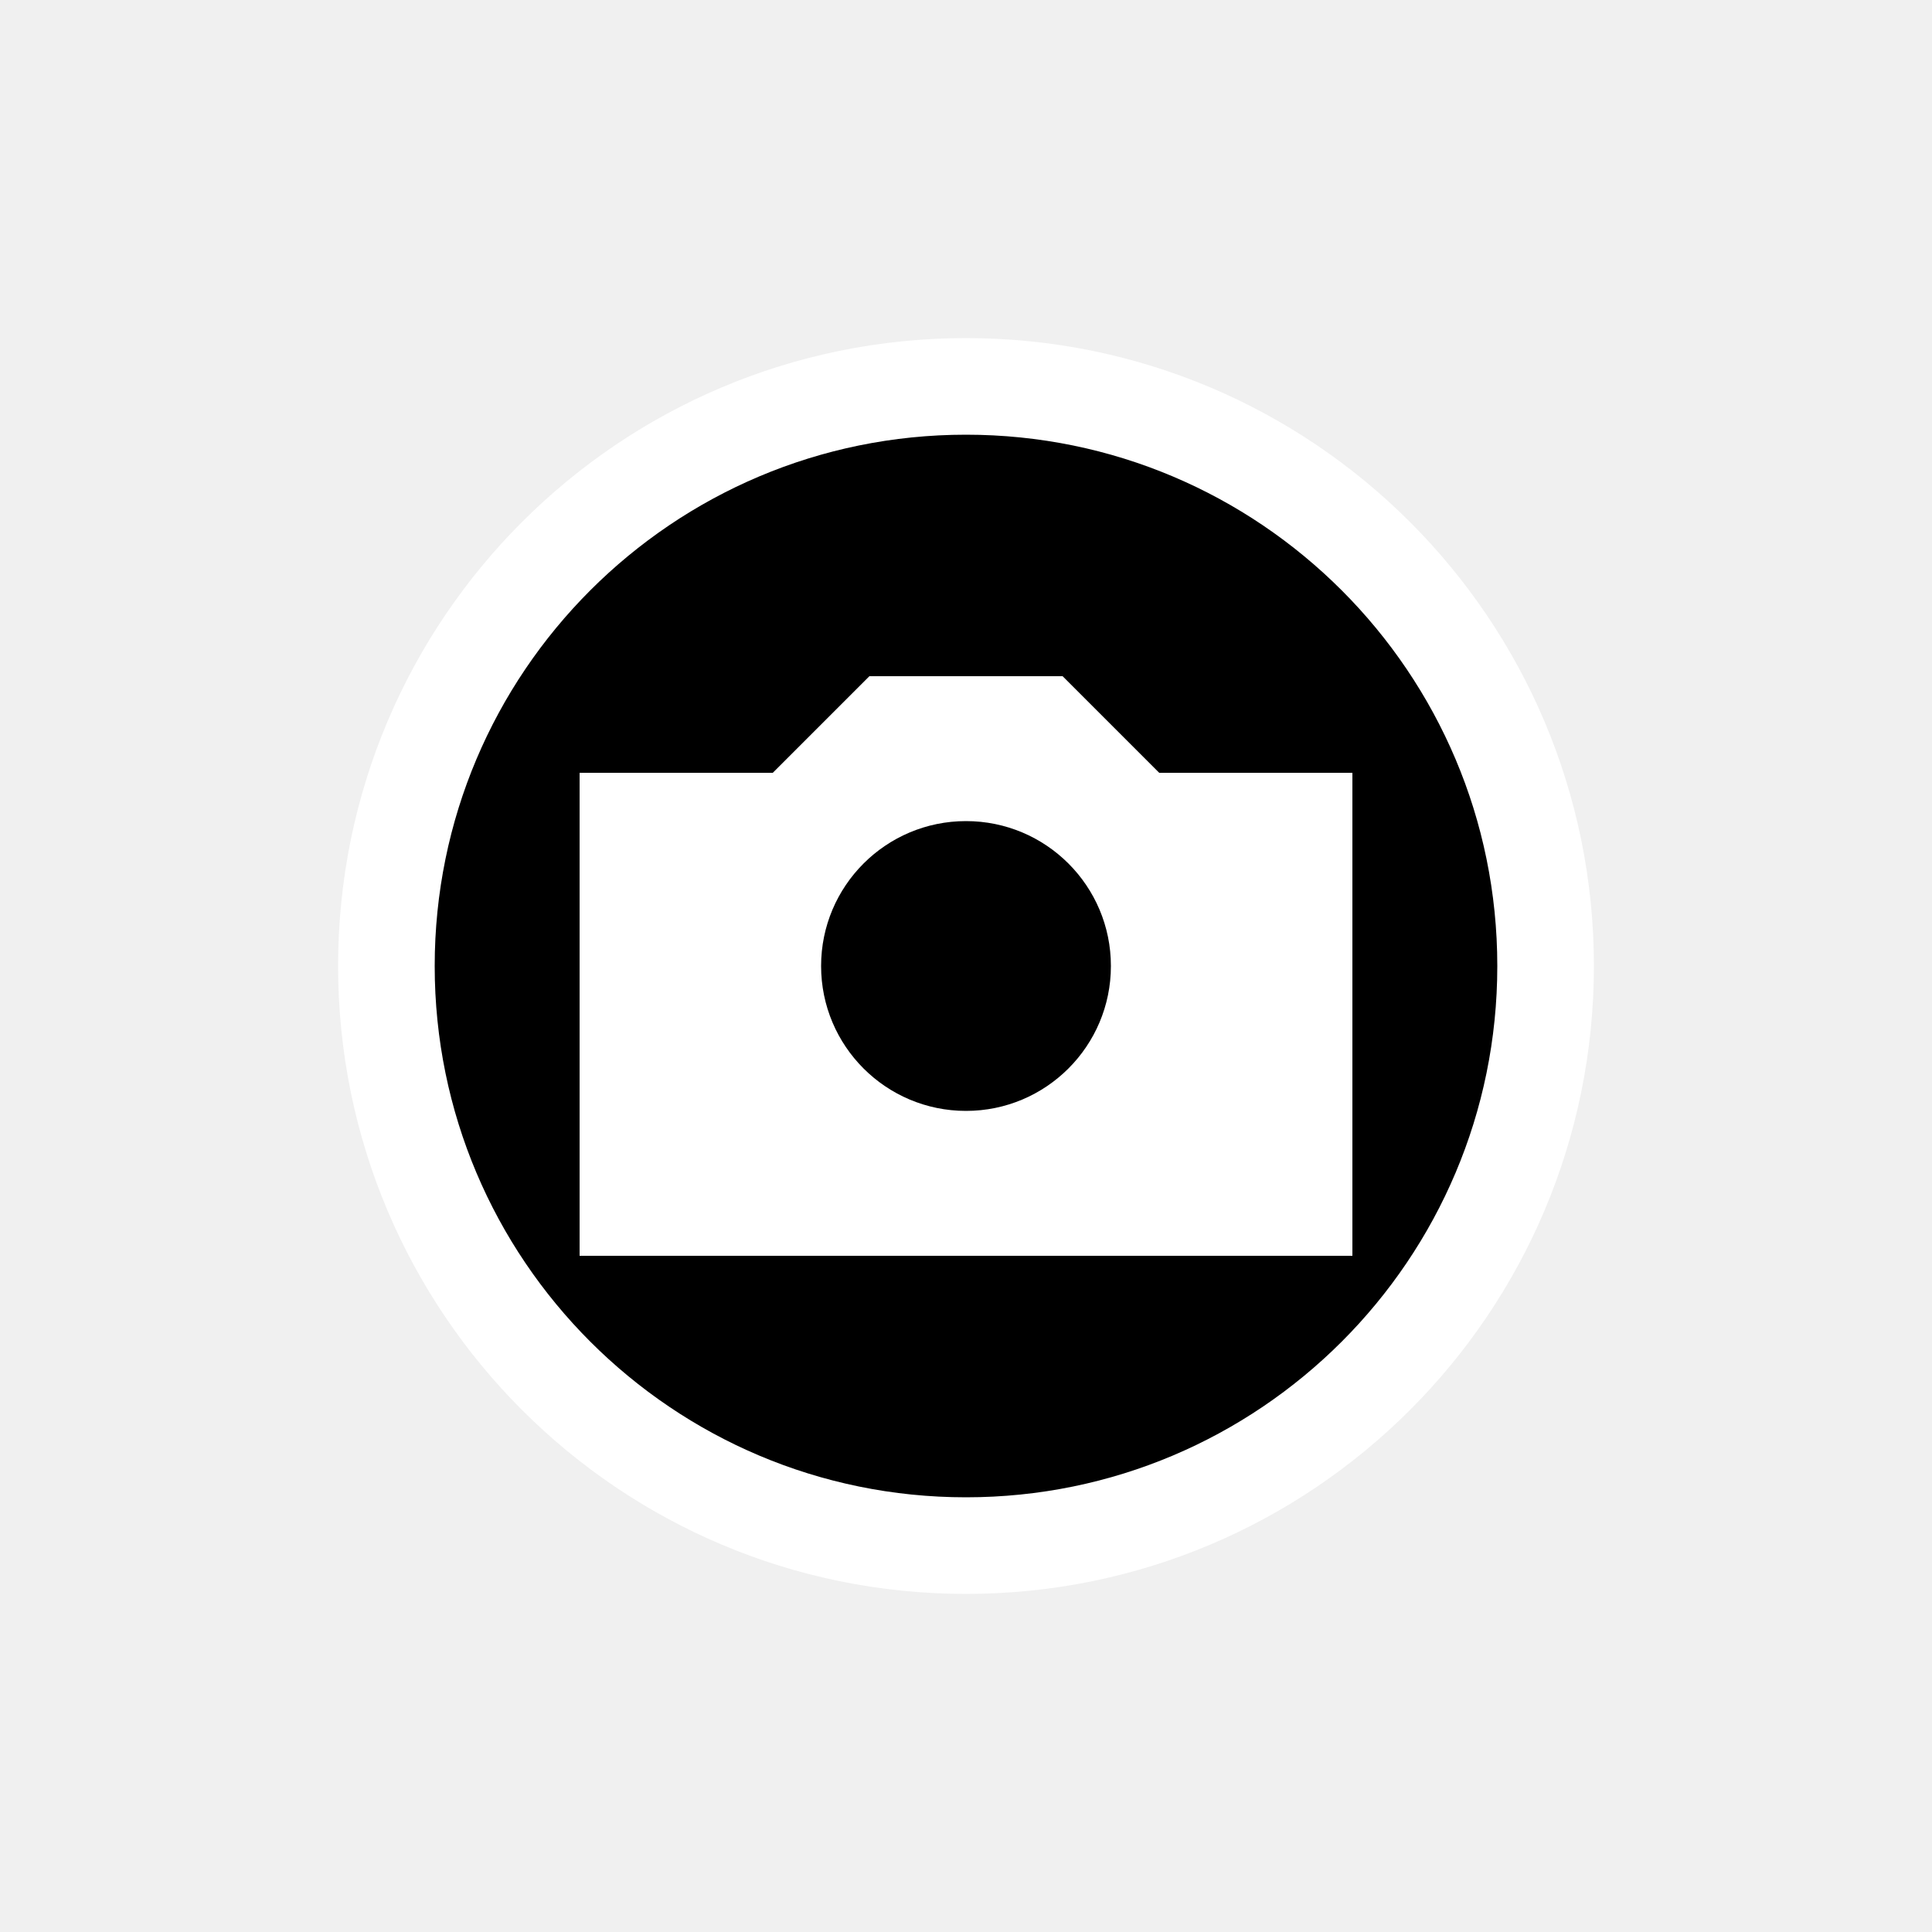
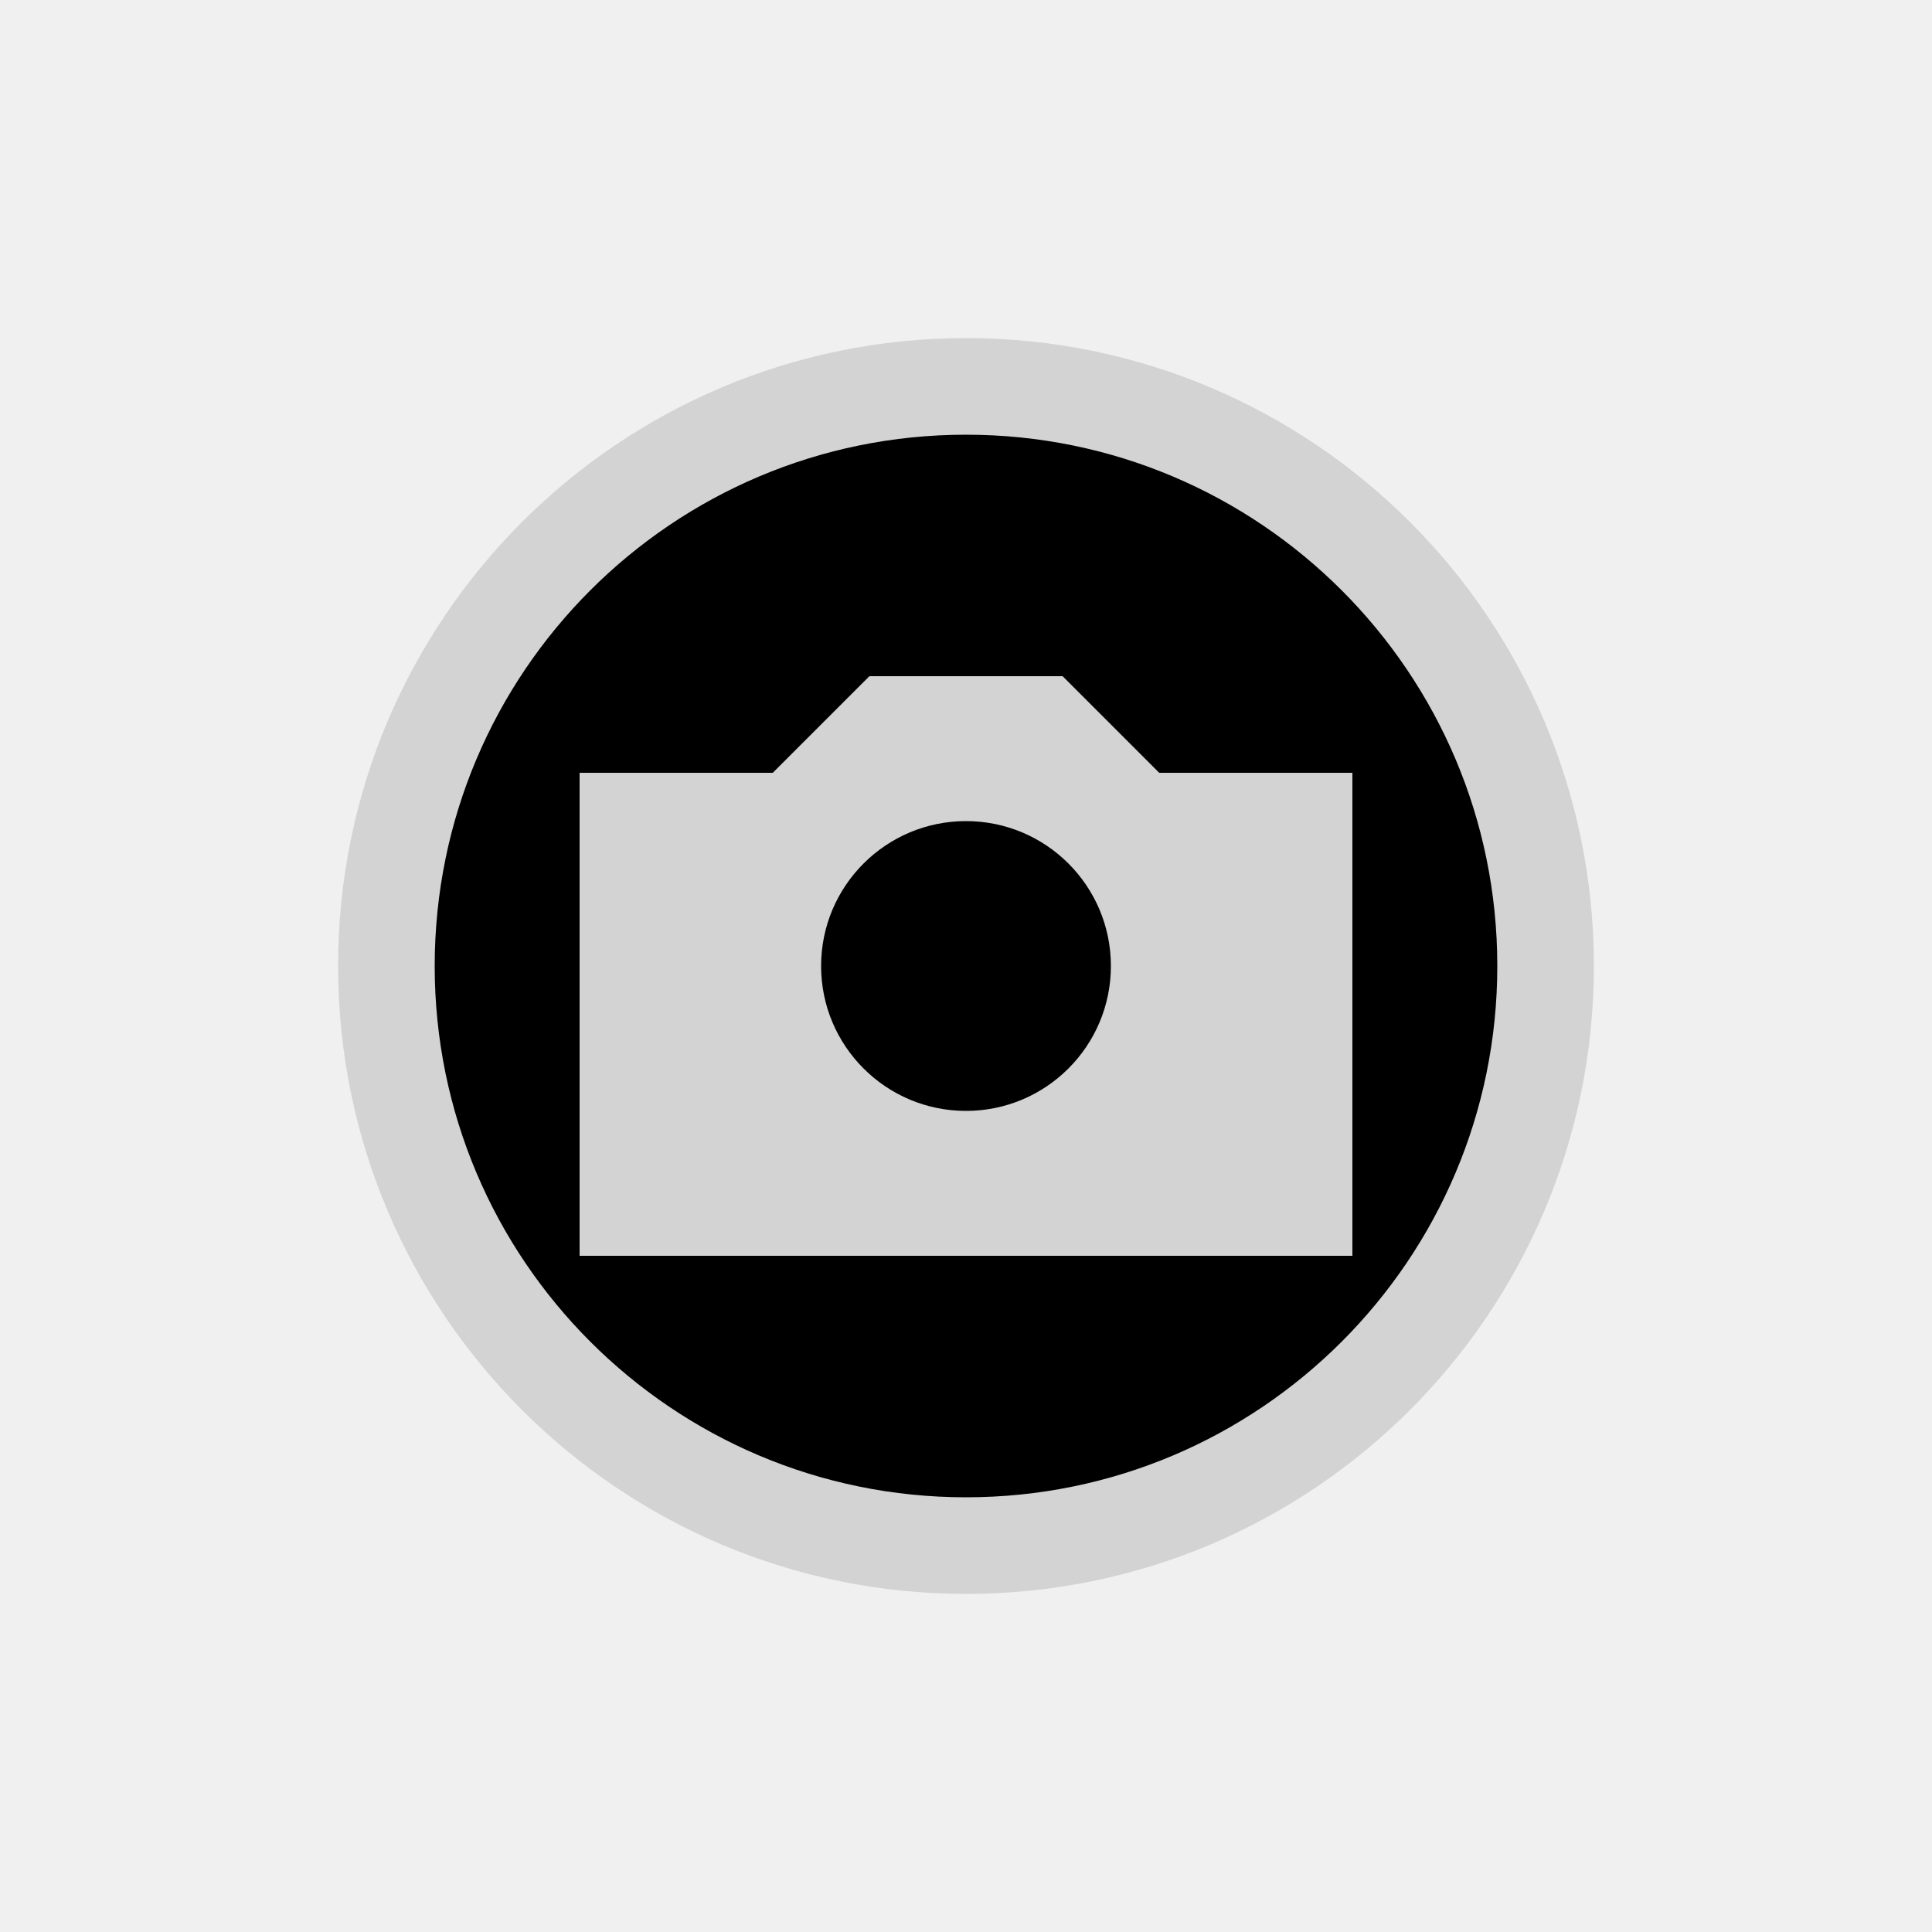
<svg xmlns="http://www.w3.org/2000/svg" height="20" width="20">
-   <circle cx="10" cy="10" r="6" fill="black" stroke="white" stroke-weight="1" />
-   <polygon points="6,8 8,8 9,7 11,7 12,8 14,8 14,13 6,13" fill="white" />
+   <circle cx="10" cy="10" r="6" fill="black" stroke="lightgray" stroke-weight="1" />
+   <polygon points="6,8 8,8 9,7 11,7 12,8 14,8 14,13 6,13" fill="lightgray" />
  <circle cx="10" cy="10" r="1.5" fill="black" />
</svg>
